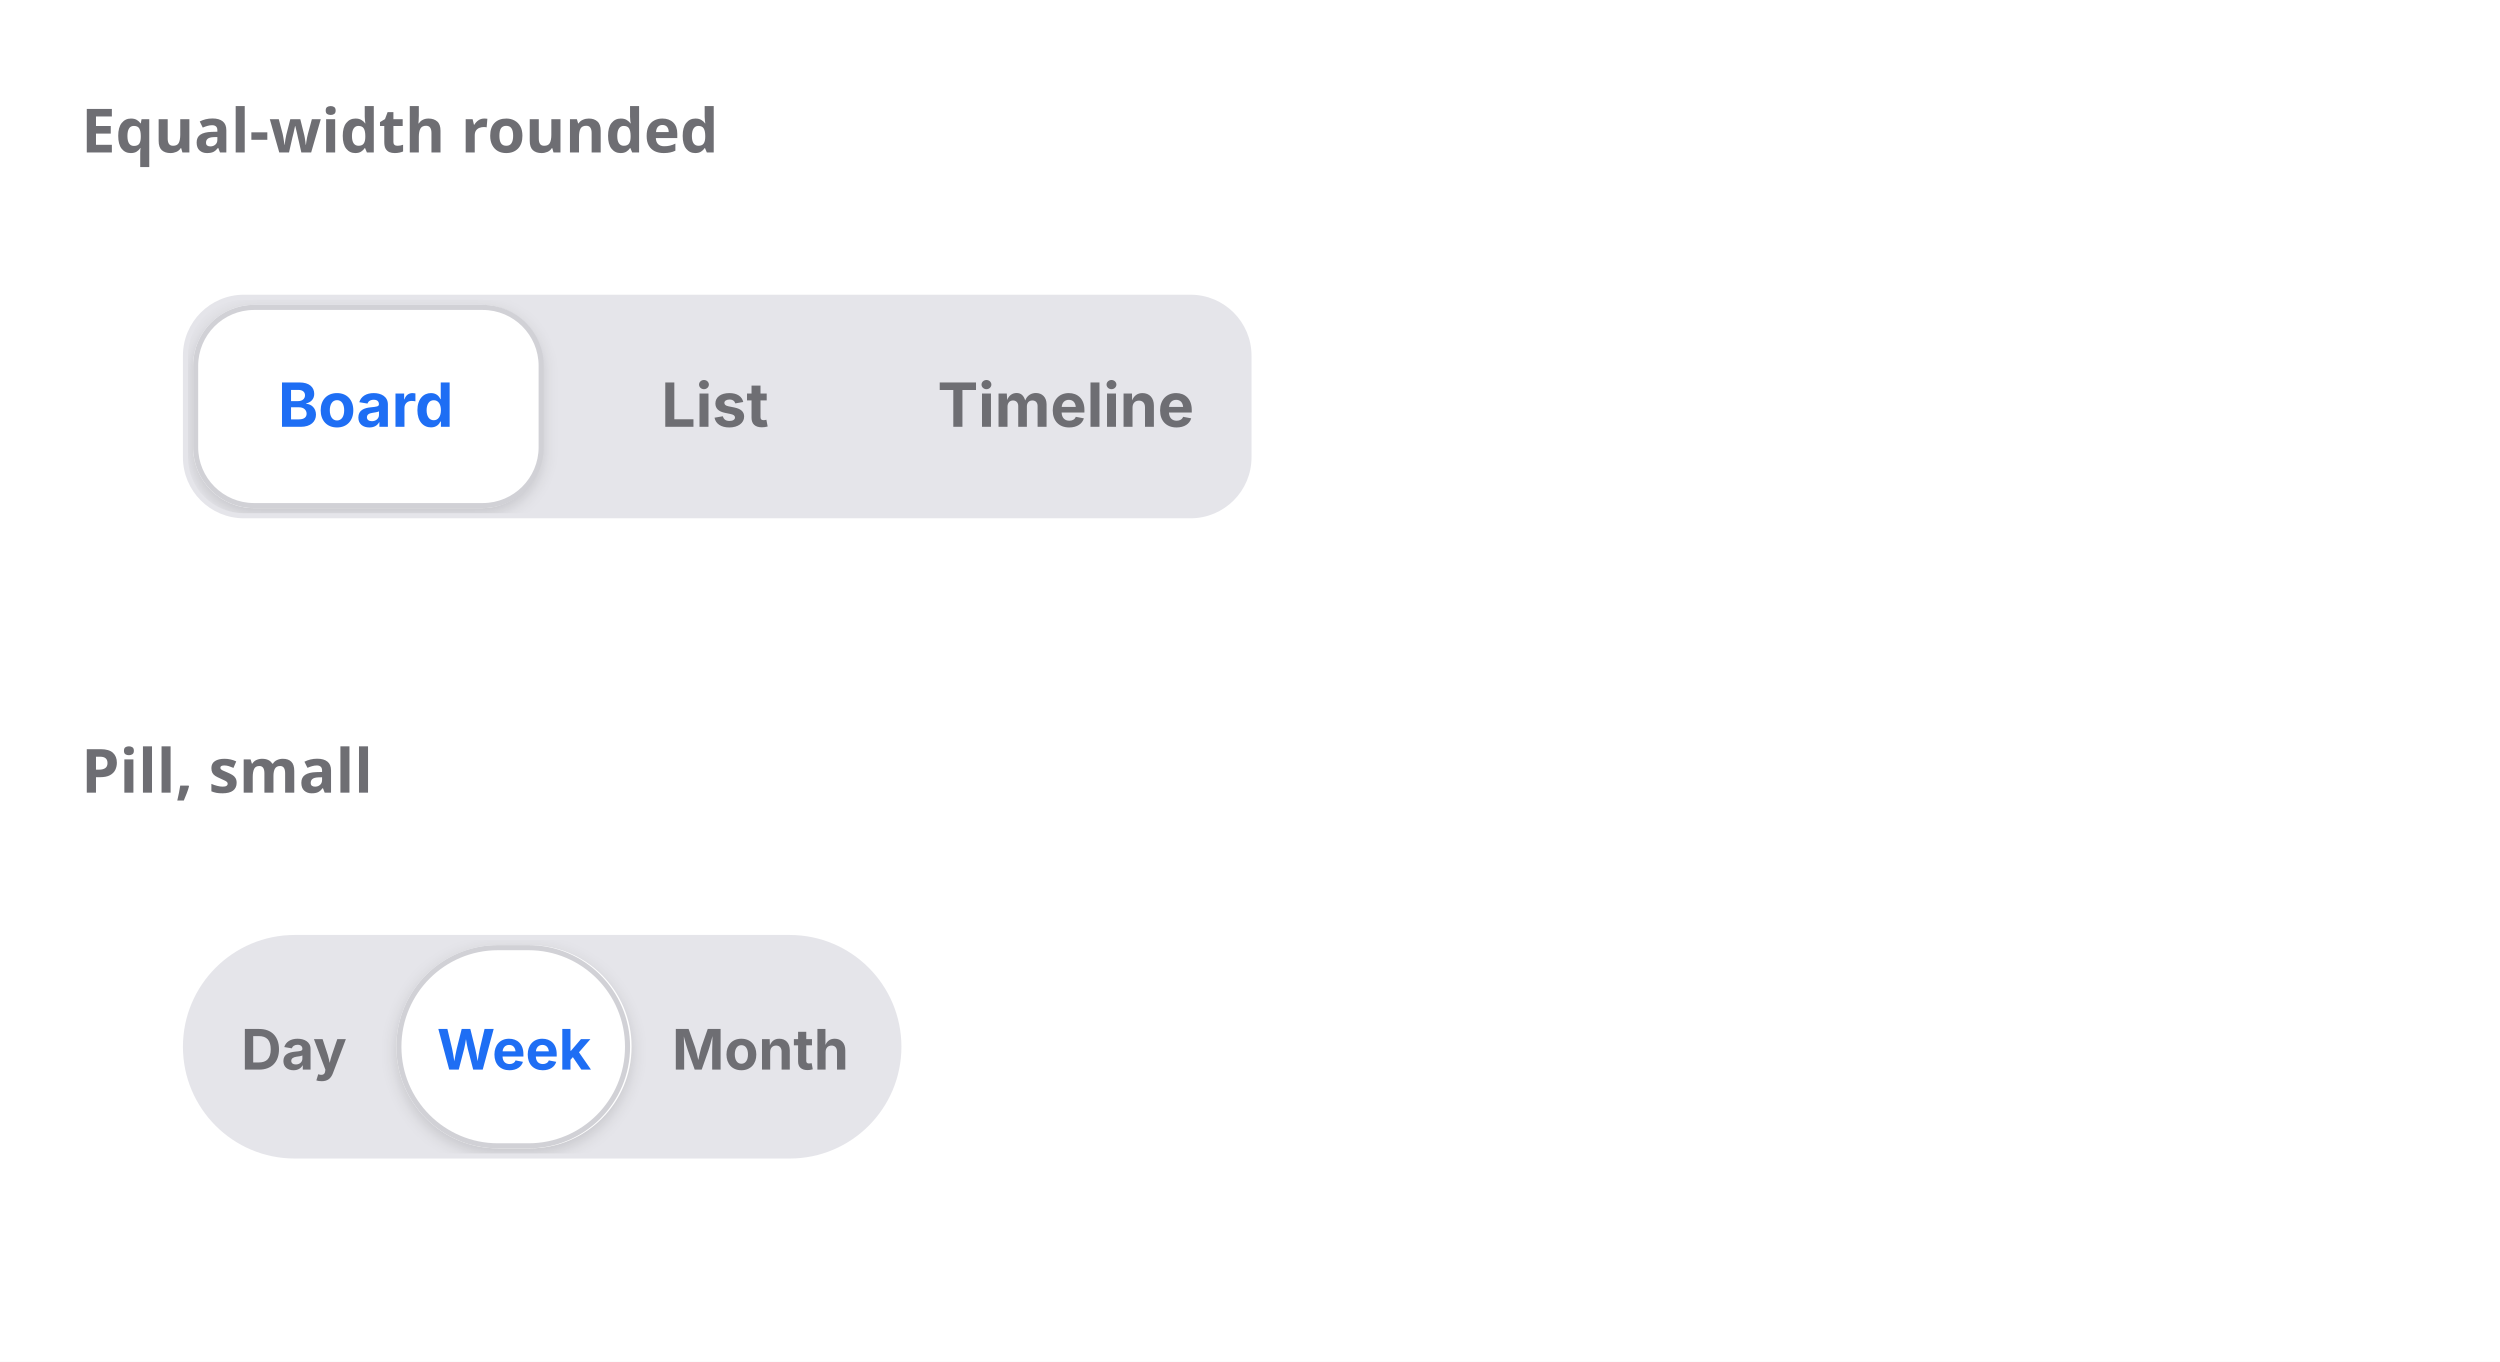
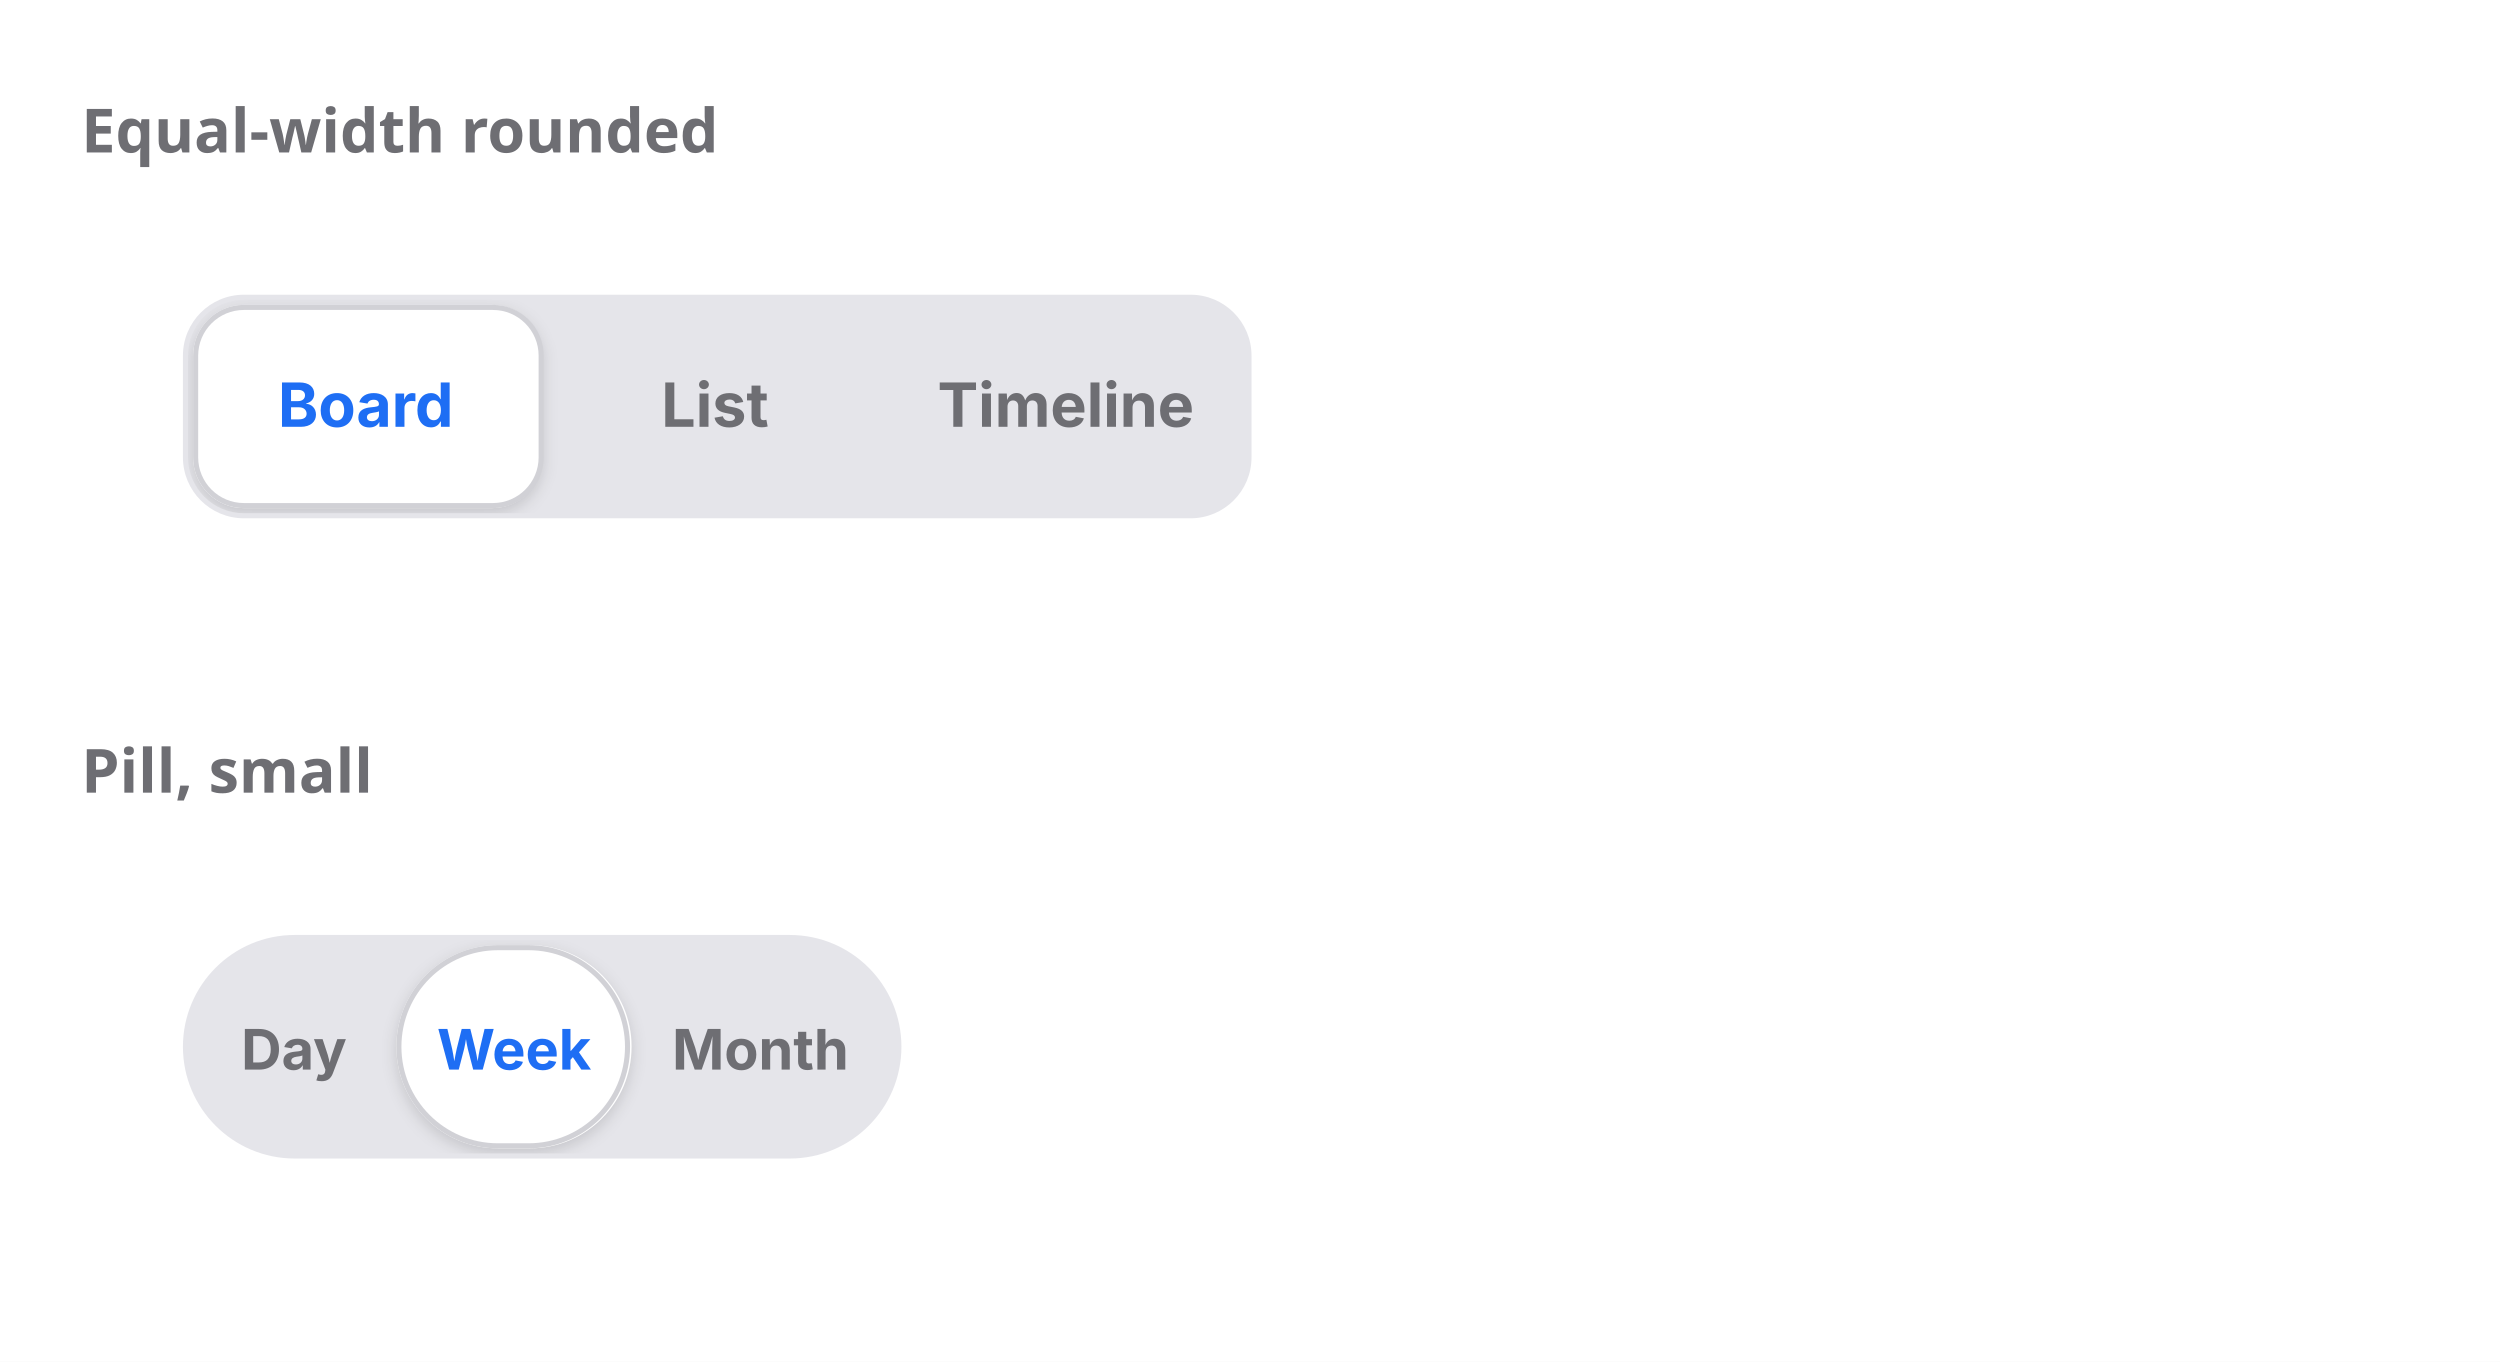
<svg xmlns="http://www.w3.org/2000/svg" width="492" height="268" viewBox="0 0 492 268">
  <rect width="492" height="268" fill="#ffffff" />
  <text x="16" y="30" font-family="system-ui, sans-serif" font-size="12" font-weight="600" fill="#6e6e73">Equal-width rounded</text>
  <svg x="16" y="38" viewBox="0 0 460 88" width="460" height="88">
    <defs>
      <clipPath id="v0-cp0">
        <rect x="20" y="20" width="210.3" height="44" />
      </clipPath>
      <clipPath id="v0-ov1">
        <rect x="21" y="21" width="208.3" height="42" rx="11" />
      </clipPath>
      <filter id="v0-sh2" x="-50%" y="-50%" width="200%" height="200%">
        <feGaussianBlur stdDeviation="1.5" />
      </filter>
      <clipPath id="v0-ct3">
        <rect x="38.7" y="36" width="35.3" height="12" />
      </clipPath>
      <clipPath id="v0-ct4">
        <rect x="114.1" y="36" width="22" height="12" />
      </clipPath>
      <clipPath id="v0-ct5">
        <rect x="168.5" y="36" width="50.8" height="12" />
      </clipPath>
    </defs>
    <g clip-path="url(#v0-cp0)">
      <rect x="20" y="20" width="210.3" height="44" rx="12" fill="rgb(229,229,234)" />
      <rect x="20.5" y="20.5" width="209" height="43" rx="11.5" fill="none" stroke="rgba(0,0,0,0)" stroke-width="1" />
    </g>
    <g clip-path="url(#v0-cp0)">
      <g clip-path="url(#v0-ov1)">
-         <rect x="22" y="23" width="68.8" height="40" rx="12" fill="rgba(0,0,0,0.14)" filter="url(#v0-sh2)" />
-         <rect x="22" y="22" width="68.8" height="40" rx="12" fill="rgb(255,255,255)" />
-         <rect x="22.5" y="22.5" width="68" height="39" rx="11.5" fill="none" stroke="rgb(209,209,214)" stroke-width="1" />
+         <rect x="22" y="23" width="68.8" height="40" rx="10" fill="rgba(0,0,0,0.14)" filter="url(#v0-sh2)" />
+         <rect x="22" y="22" width="68.8" height="40" rx="10" fill="rgb(255,255,255)" />
+         <rect x="22.5" y="22.5" width="68" height="39" rx="9.5" fill="none" stroke="rgb(209,209,214)" stroke-width="1" />
        <text x="38.7" y="46" font-family="system-ui, &quot;-apple-system&quot;, sans-serif" font-size="12" font-weight="650" fill="rgb(30,110,244)">Board</text>
-         <rect x="91.5" y="22.5" width="68" height="39" rx="11.5" fill="none" stroke="rgba(0,0,0,0)" stroke-width="1" />
+         <rect x="91.5" y="22.5" width="68" height="39" rx="9.5" fill="none" stroke="rgba(0,0,0,0)" stroke-width="1" />
        <text x="114.13" y="46" font-family="system-ui, &quot;-apple-system&quot;, sans-serif" font-size="12" font-weight="650" fill="rgb(110,110,115)">List</text>
-         <rect x="160.5" y="22.5" width="67" height="39" rx="11.5" fill="none" stroke="rgba(0,0,0,0)" stroke-width="1" />
+         <rect x="160.5" y="22.5" width="67" height="39" rx="9.5" fill="none" stroke="rgba(0,0,0,0)" stroke-width="1" />
        <text x="168.5" y="46" font-family="system-ui, &quot;-apple-system&quot;, sans-serif" font-size="12" font-weight="650" fill="rgb(110,110,115)">Timeline</text>
      </g>
    </g>
  </svg>
  <text x="16" y="156" font-family="system-ui, sans-serif" font-size="12" font-weight="600" fill="#6e6e73">Pill, small</text>
  <svg x="16" y="164" viewBox="0 0 460 88" width="460" height="88">
    <defs>
      <clipPath id="v1-cp0">
        <rect x="20" y="20" width="141.4" height="44" />
      </clipPath>
      <clipPath id="v1-ov1">
        <rect x="21" y="21" width="139.4" height="42" rx="21" />
      </clipPath>
      <clipPath id="v1-ct2">
        <rect x="31.5" y="36.5" width="21.1" height="11" />
      </clipPath>
      <filter id="v1-sh3" x="-50%" y="-50%" width="200%" height="200%">
        <feGaussianBlur stdDeviation="1.5" />
      </filter>
      <clipPath id="v1-ct4">
        <rect x="70" y="36.5" width="30.3" height="11" />
      </clipPath>
      <clipPath id="v1-ct5">
        <rect x="116.3" y="36.5" width="35.1" height="11" />
      </clipPath>
    </defs>
    <g clip-path="url(#v1-cp0)">
      <rect x="20" y="20" width="141.4" height="44" rx="22" fill="rgb(229,229,234)" />
      <rect x="20.5" y="20.5" width="140" height="43" rx="21.5" fill="none" stroke="rgba(0,0,0,0)" stroke-width="1" />
      <g clip-path="url(#v1-ov1)">
        <rect x="22.5" y="22.5" width="39" height="39" rx="19.5" fill="none" stroke="rgba(0,0,0,0)" stroke-width="1" />
        <text x="31.47" y="46.5" font-family="system-ui, &quot;-apple-system&quot;, sans-serif" font-size="11" font-weight="650" fill="rgb(110,110,115)">Day</text>
        <rect x="62" y="23" width="46.3" height="40" rx="20" fill="rgba(0,0,0,0.14)" filter="url(#v1-sh3)" />
        <rect x="62" y="22" width="46.3" height="40" rx="20" fill="rgb(255,255,255)" />
        <rect x="62.5" y="22.5" width="45" height="39" rx="19.5" fill="none" stroke="rgb(209,209,214)" stroke-width="1" />
        <text x="70" y="46.5" font-family="system-ui, &quot;-apple-system&quot;, sans-serif" font-size="11" font-weight="650" fill="rgb(30,110,244)">Week</text>
        <rect x="108.5" y="22.5" width="50" height="39" rx="19.5" fill="none" stroke="rgba(0,0,0,0)" stroke-width="1" />
        <text x="116.28" y="46.5" font-family="system-ui, &quot;-apple-system&quot;, sans-serif" font-size="11" font-weight="650" fill="rgb(110,110,115)">Month</text>
      </g>
    </g>
  </svg>
</svg>
